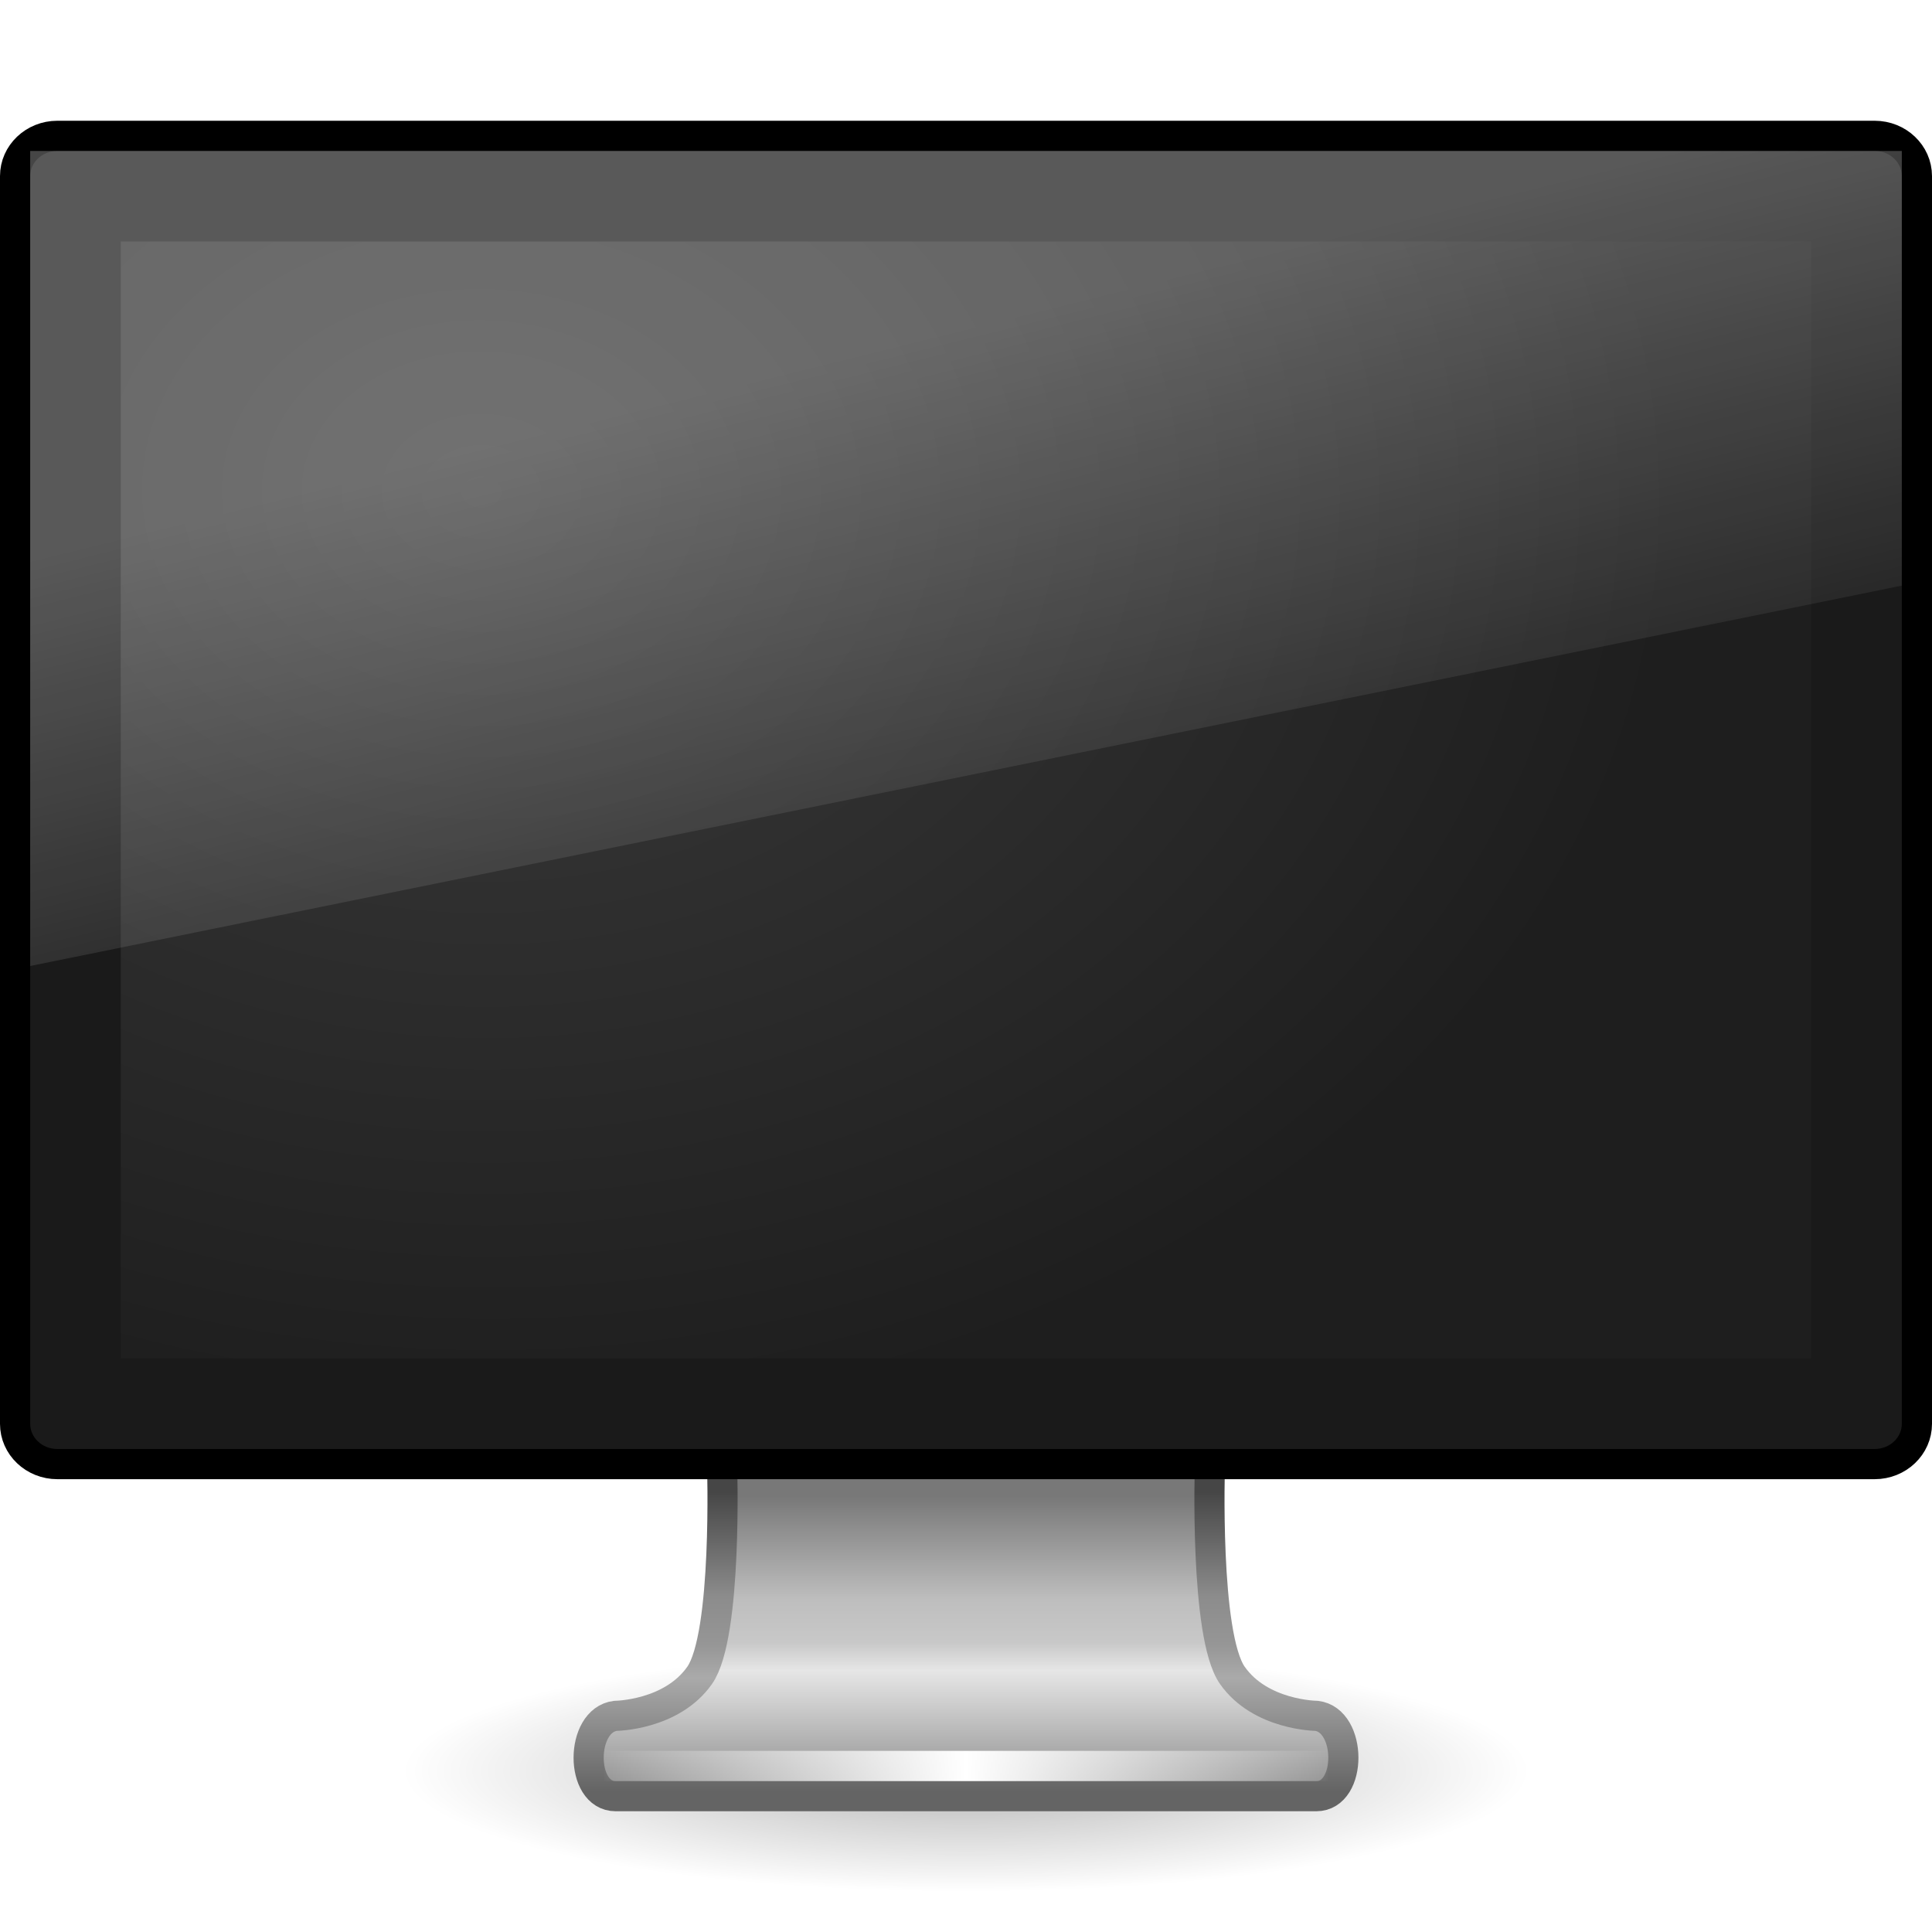
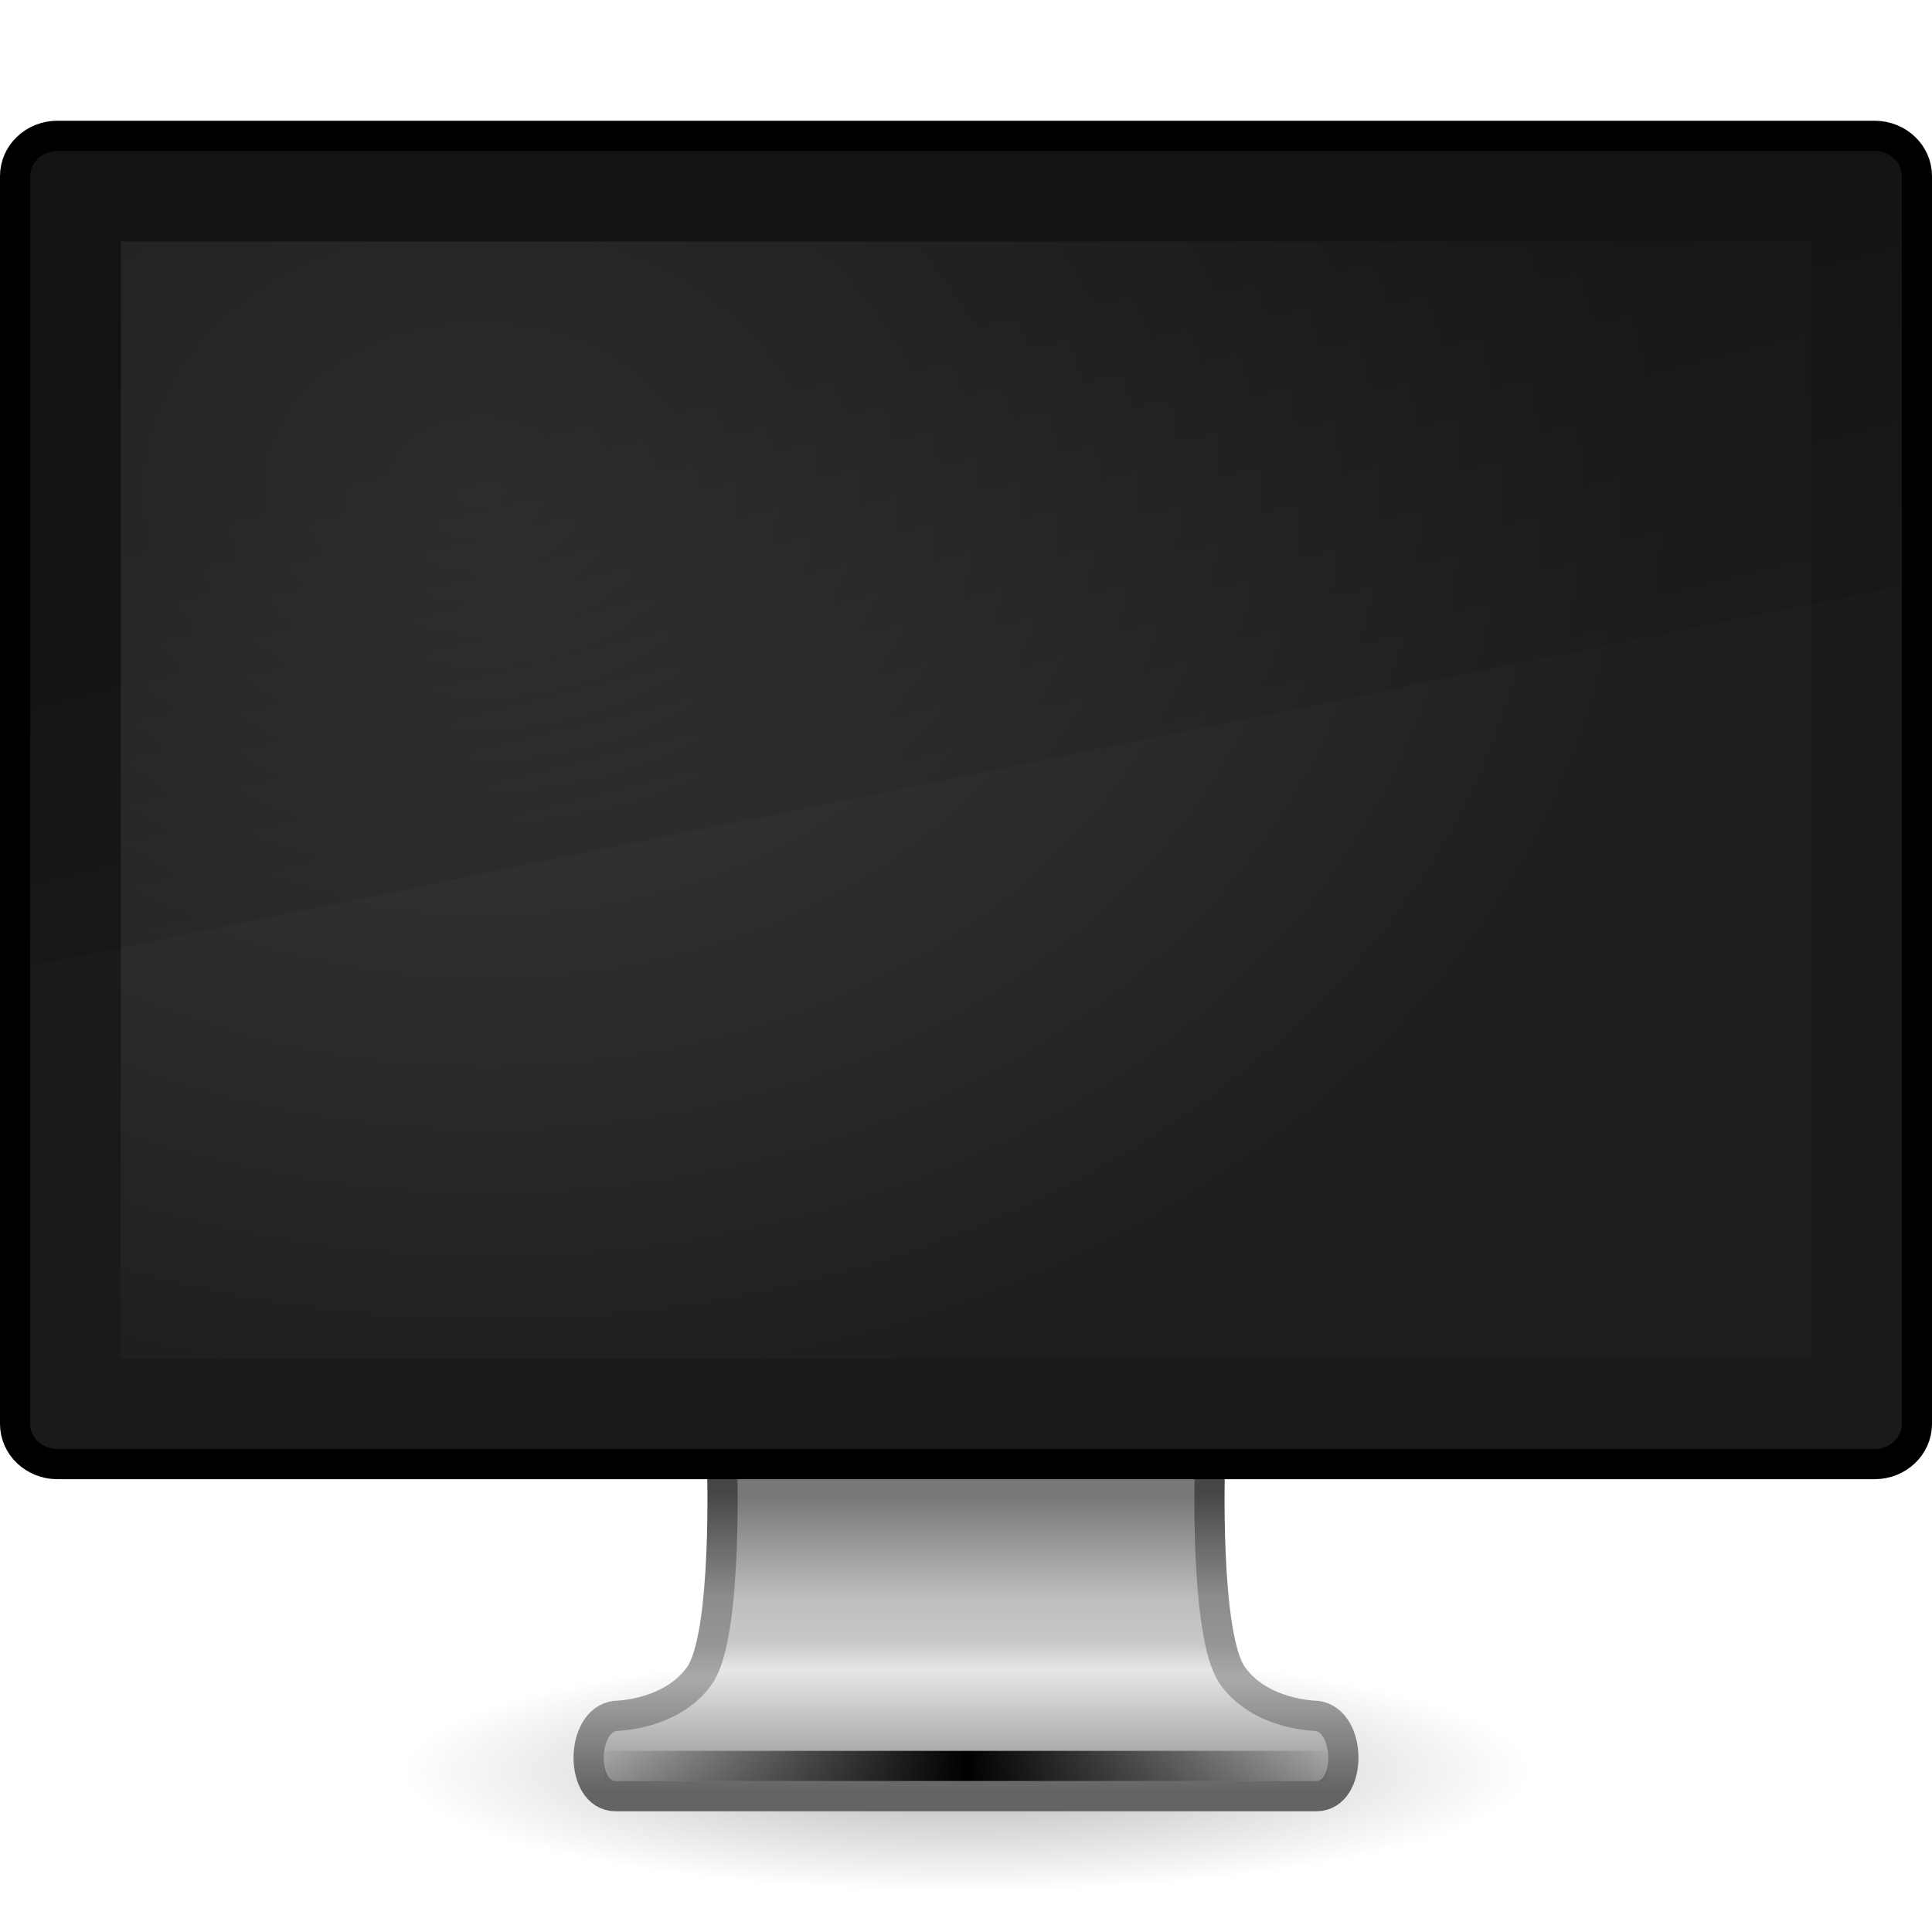
- <svg xmlns="http://www.w3.org/2000/svg" xmlns:xlink="http://www.w3.org/1999/xlink" version="1.0" width="64" height="64" id="svg4569">
-   <defs id="defs4571">
-     <linearGradient id="linearGradient3924">
-       <stop id="stop3926" style="stop-color:#464646;stop-opacity:1" offset="0" />
-       <stop id="stop3928" style="stop-color:#8c8c8c;stop-opacity:1" offset="0.35" />
-       <stop id="stop3930" style="stop-color:#969696;stop-opacity:1" offset="0.51" />
-       <stop id="stop3932" style="stop-color:#aaaaaa;stop-opacity:1" offset="0.62" />
-       <stop id="stop3934" style="stop-color:#646464;stop-opacity:1" offset="1" />
+ <svg xmlns="http://www.w3.org/2000/svg" height="64" width="64" version="1.1">
+   <defs>
+     <linearGradient id="g" stop-color="#fff" y2="46.971" spreadMethod="reflect" gradientUnits="userSpaceOnUse" x2="23.578" gradientTransform="matrix(1.5307,0,0,1.3333,-4.0903,-4.128)" y1="46.971" x1="15.574">
+       <stop stop-opacity="0" offset="0" />
+       <stop offset="1" />
    </linearGradient>
-     <linearGradient id="linearGradient3912">
-       <stop id="stop3914" style="stop-color:#787878;stop-opacity:1" offset="0" />
-       <stop id="stop3916" style="stop-color:#bebebe;stop-opacity:1" offset="0.35" />
-       <stop id="stop3918" style="stop-color:#c8c8c8;stop-opacity:1" offset="0.494" />
-       <stop id="stop3920" style="stop-color:#e6e6e6;stop-opacity:1" offset="0.589" />
-       <stop id="stop3922" style="stop-color:#8c8c8c;stop-opacity:1" offset="1" />
+     <linearGradient id="h" y2="94.396" gradientUnits="userSpaceOnUse" x2="361.11" gradientTransform="matrix(1.3112,0,0,1.3337,-437.61,-66.533)" y1="87.05" x1="361.11">
+       <stop stop-color="#787878" offset="0" />
+       <stop stop-color="#bebebe" offset=".35" />
+       <stop stop-color="#c8c8c8" offset=".494" />
+       <stop stop-color="#e6e6e6" offset=".589" />
+       <stop stop-color="#8c8c8c" offset="1" />
    </linearGradient>
-     <linearGradient id="linearGradient6592-2-7">
-       <stop id="stop6594-0-2" style="stop-color:#ffffff;stop-opacity:0.275" offset="0" />
-       <stop id="stop6596-2-5" style="stop-color:#ffffff;stop-opacity:0" offset="1" />
+     <linearGradient id="i" y2="43.378" gradientUnits="userSpaceOnUse" x2="61.969" gradientTransform="matrix(1.3159,0,0,1.3335,-49.585,1.4931)" y1="35.944" x1="61.969">
+       <stop stop-color="#464646" offset="0" />
+       <stop stop-color="#8c8c8c" offset=".35" />
+       <stop stop-color="#969696" offset=".51" />
+       <stop stop-color="#aaa" offset=".62" />
+       <stop stop-color="#646464" offset="1" />
    </linearGradient>
-     <linearGradient id="linearGradient3342">
-       <stop id="stop3344" style="stop-color:#ffffff;stop-opacity:0" offset="0" />
-       <stop id="stop3346" style="stop-color:#ffffff;stop-opacity:1" offset="1" />
+     <radialGradient id="j" gradientUnits="userSpaceOnUse" cy="73.616" cx="6.703" gradientTransform="matrix(2.5824 0 0 .55337 14.691 17.93)" r="7.228">
+       <stop offset="0" />
+       <stop stop-opacity="0" offset="1" />
+     </radialGradient>
+     <linearGradient id="f" stop-color="#fff" y2="19.812" gradientUnits="userSpaceOnUse" x2="15.25" gradientTransform="matrix(1.4762 0 0 1.8 -3.4286 -.4)" y1="8.438" x1="12.938">
+       <stop stop-opacity=".275" offset="0" />
+       <stop stop-opacity="0" offset="1" />
    </linearGradient>
-     <linearGradient id="linearGradient10691-1">
-       <stop id="stop10693-3" style="stop-color:#000000;stop-opacity:1" offset="0" />
-       <stop id="stop10695-1" style="stop-color:#000000;stop-opacity:0" offset="1" />
-     </linearGradient>
-     <linearGradient id="linearGradient6712">
-       <stop id="stop6714" style="stop-color:#3c3c3c;stop-opacity:1" offset="0" />
-       <stop id="stop6716" style="stop-color:#1e1e1e;stop-opacity:1" offset="1" />
-     </linearGradient>
-     <linearGradient x1="12.938" y1="8.438" x2="15.25" y2="19.812" id="linearGradient2986" xlink:href="#linearGradient6592-2-7" gradientUnits="userSpaceOnUse" gradientTransform="matrix(1.095238,0,0,1.333332,-2.285714,2.4e-6)" />
-     <radialGradient cx="12.244" cy="4.863" r="21" fx="12.244" fy="4.863" id="radialGradient2989" xlink:href="#linearGradient6712" gradientUnits="userSpaceOnUse" gradientTransform="matrix(1.416763,1.999111e-2,-1.319114e-2,1.117501,-5.32557,6.599117)" />
-     <linearGradient x1="15.574" y1="46.971" x2="23.578" y2="46.971" id="linearGradient2993" xlink:href="#linearGradient3342" gradientUnits="userSpaceOnUse" gradientTransform="matrix(1.117647,0,0,1,-2.35197,-3.471003)" spreadMethod="reflect" />
-     <radialGradient cx="6.703" cy="73.616" r="7.228" fx="6.703" fy="73.616" id="radialGradient3001" xlink:href="#linearGradient10691-1" gradientUnits="userSpaceOnUse" gradientTransform="matrix(1.936801,0,0,0.4150287,11.01818,13.44736)" />
-     <linearGradient x1="361.106" y1="87.05" x2="361.106" y2="94.396" id="linearGradient3832-9" xlink:href="#linearGradient3912" gradientUnits="userSpaceOnUse" gradientTransform="matrix(0.9964089,0,0,1.000144,-332.882,-50.01272)" />
-     <linearGradient x1="61.969" y1="35.944" x2="61.969" y2="43.378" id="linearGradient3834-6" xlink:href="#linearGradient3924" gradientUnits="userSpaceOnUse" gradientTransform="translate(-38,1)" />
-     <radialGradient cx="6.703" cy="73.616" r="7.228" fx="6.703" fy="73.616" id="radialGradient2427" xlink:href="#linearGradient10691-1" gradientUnits="userSpaceOnUse" gradientTransform="matrix(1.936801,0,0,0.4150287,11.01818,13.44736)" />
-     <linearGradient x1="361.106" y1="87.05" x2="361.106" y2="94.396" id="linearGradient2429" xlink:href="#linearGradient3912" gradientUnits="userSpaceOnUse" gradientTransform="matrix(0.9964089,0,0,1.000144,-332.882,-50.01272)" />
-     <linearGradient x1="61.969" y1="35.944" x2="61.969" y2="43.378" id="linearGradient2431" xlink:href="#linearGradient3924" gradientUnits="userSpaceOnUse" gradientTransform="translate(-38,1)" />
-     <linearGradient x1="15.574" y1="46.971" x2="23.578" y2="46.971" id="linearGradient2433" xlink:href="#linearGradient3342" gradientUnits="userSpaceOnUse" gradientTransform="matrix(1.117647,0,0,1,-2.35197,-3.471003)" spreadMethod="reflect" />
-     <radialGradient cx="12.244" cy="4.863" r="21" fx="12.244" fy="4.863" id="radialGradient2435" xlink:href="#linearGradient6712" gradientUnits="userSpaceOnUse" gradientTransform="matrix(1.416763,1.999111e-2,-1.319114e-2,1.117501,-5.32557,6.599117)" />
-     <linearGradient x1="12.938" y1="8.438" x2="15.25" y2="19.812" id="linearGradient2437" xlink:href="#linearGradient6592-2-7" gradientUnits="userSpaceOnUse" gradientTransform="matrix(1.095238,0,0,1.333332,-2.285714,2.4e-6)" />
-     <linearGradient x1="12.938" y1="8.438" x2="15.25" y2="19.812" id="linearGradient2441" xlink:href="#linearGradient6592-2-7" gradientUnits="userSpaceOnUse" gradientTransform="matrix(1.476191,0,0,1.799999,-3.428571,-0.3999978)" />
-     <radialGradient cx="12.244" cy="4.863" r="21" fx="12.244" fy="4.863" id="radialGradient2444" xlink:href="#linearGradient6712" gradientUnits="userSpaceOnUse" gradientTransform="matrix(1.889018,2.6416824e-2,-1.7588186e-2,1.476698,-7.10076,8.79169)" />
-     <linearGradient x1="15.574" y1="46.971" x2="23.578" y2="46.971" id="linearGradient2448" xlink:href="#linearGradient3342" gradientUnits="userSpaceOnUse" gradientTransform="matrix(1.53067,0,0,1.333333,-4.090254,-4.128003)" spreadMethod="reflect" />
-     <linearGradient x1="361.106" y1="87.05" x2="361.106" y2="94.396" id="linearGradient2451" xlink:href="#linearGradient3912" gradientUnits="userSpaceOnUse" gradientTransform="matrix(1.311155,0,0,1.333703,-437.614,-66.53289)" />
-     <linearGradient x1="61.969" y1="35.944" x2="61.969" y2="43.378" id="linearGradient2453" xlink:href="#linearGradient3924" gradientUnits="userSpaceOnUse" gradientTransform="matrix(1.31588,0,0,1.333511,-49.58458,1.493132)" />
-     <radialGradient cx="6.703" cy="73.616" r="7.228" fx="6.703" fy="73.616" id="radialGradient2456" xlink:href="#linearGradient10691-1" gradientUnits="userSpaceOnUse" gradientTransform="matrix(2.582401,0,0,0.5533716,14.69091,17.92982)" />
+     <radialGradient id="b" gradientUnits="userSpaceOnUse" cy="4.863" cx="12.244" gradientTransform="matrix(1.889 .026417 -.017588 1.4767 -7.1008 8.7917)" r="21">
+       <stop stop-color="#3c3c3c" offset="0" />
+       <stop stop-color="#1e1e1e" offset="1" />
+     </radialGradient>
  </defs>
-   <path d="M 50.667,58.667 C 50.667,60.876 42.309,62.667 32,62.667 C 21.691,62.667 13.333,60.876 13.333,58.667 C 13.333,56.458 21.691,54.667 32,54.667 C 42.309,54.667 50.667,56.458 50.667,58.667 L 50.667,58.667 z" id="path2589" style="opacity:0.3;fill:url(#radialGradient2456);fill-opacity:1;fill-rule:nonzero;stroke:none;stroke-width:0.8;marker:none;visibility:visible;display:inline;overflow:visible" />
-   <path d="M 23.92,48.499 C 23.92,48.499 24.106,54.177 23.176,55.5 C 22.245,56.824 20.394,56.839 20.394,56.839 C 19.206,56.978 19.196,59.501 20.394,59.501 L 43.606,59.501 C 44.804,59.501 44.794,56.976 43.606,56.839 C 43.606,56.839 41.755,56.824 40.824,55.5 C 39.894,54.177 40.08,48.499 40.08,48.499 L 23.92,48.499 L 23.92,48.499 z" id="rect1789" style="fill:url(#linearGradient2451);fill-opacity:1;fill-rule:nonzero;stroke:url(#linearGradient2453);stroke-width:0.998;stroke-linecap:round;stroke-linejoin:round;marker:none;stroke-miterlimit:4;stroke-dasharray:none;stroke-dashoffset:0.5;stroke-opacity:1;visibility:visible;display:inline;overflow:visible;enable-background:new" />
-   <path d="M 20.514,58.5 L 43.486,58.5" id="path3340" style="fill:none;stroke:url(#linearGradient2448);stroke-width:1px;stroke-linecap:square;stroke-linejoin:miter;stroke-opacity:1" />
-   <rect width="63" height="44" rx="1.4" ry="1.333" x="0.5" y="4.5" id="rect2722" style="fill:#1a1a1a;fill-opacity:1;stroke:#000000;stroke-width:1;stroke-linecap:round;stroke-linejoin:round;stroke-miterlimit:4;stroke-dasharray:none;stroke-dashoffset:0.5;stroke-opacity:1" />
-   <rect width="56" height="37" x="4" y="8" id="rect2716" style="fill:url(#radialGradient2444);fill-opacity:1;fill-rule:evenodd;stroke:none;display:inline;enable-background:new" />
-   <path d="M 1,5 L 63,5 L 63,19.4 L 1,32 L 1,5 z" id="rect6588" style="fill:url(#linearGradient2441);fill-opacity:1;stroke:none" />
+   <path opacity=".3" d="m50.667 58.667c0 2.209-8.357 4-18.667 4-10.309 0-18.667-1.791-18.667-4s8.357-4 18.667-4c10.309 0 18.667 1.791 18.667 4z" fill="url(#j)" />
+   <path stroke-linejoin="round" style="enable-background:new" d="m23.92 48.499s0.187 5.678-0.744 7.001-2.782 1.339-2.782 1.339c-1.188 0.139-1.198 2.662 0 2.662h23.212c1.198 0 1.188-2.524 0-2.662 0 0-1.851-0.015-2.782-1.339-0.93-1.323-0.744-7.001-0.744-7.001h-16.16v0z" stroke-dashoffset=".5" stroke="url(#i)" stroke-linecap="round" fill="url(#h)" />
+   <path d="m20.514 58.5h22.973" stroke="url(#g)" stroke-linecap="square" stroke-width="1px" fill="none" />
+   <rect stroke-linejoin="round" stroke-dashoffset=".5" rx="1.4" ry="1.333" height="44" width="63" stroke="#000" stroke-linecap="round" y="4.5" x=".5" fill="#1a1a1a" />
+   <rect fill-rule="evenodd" height="37" width="56" y="8" x="4" fill="url(#b)" />
+   <path d="m1 5h62v14.4l-62 12.6v-27z" fill="url(#f)" />
</svg>
